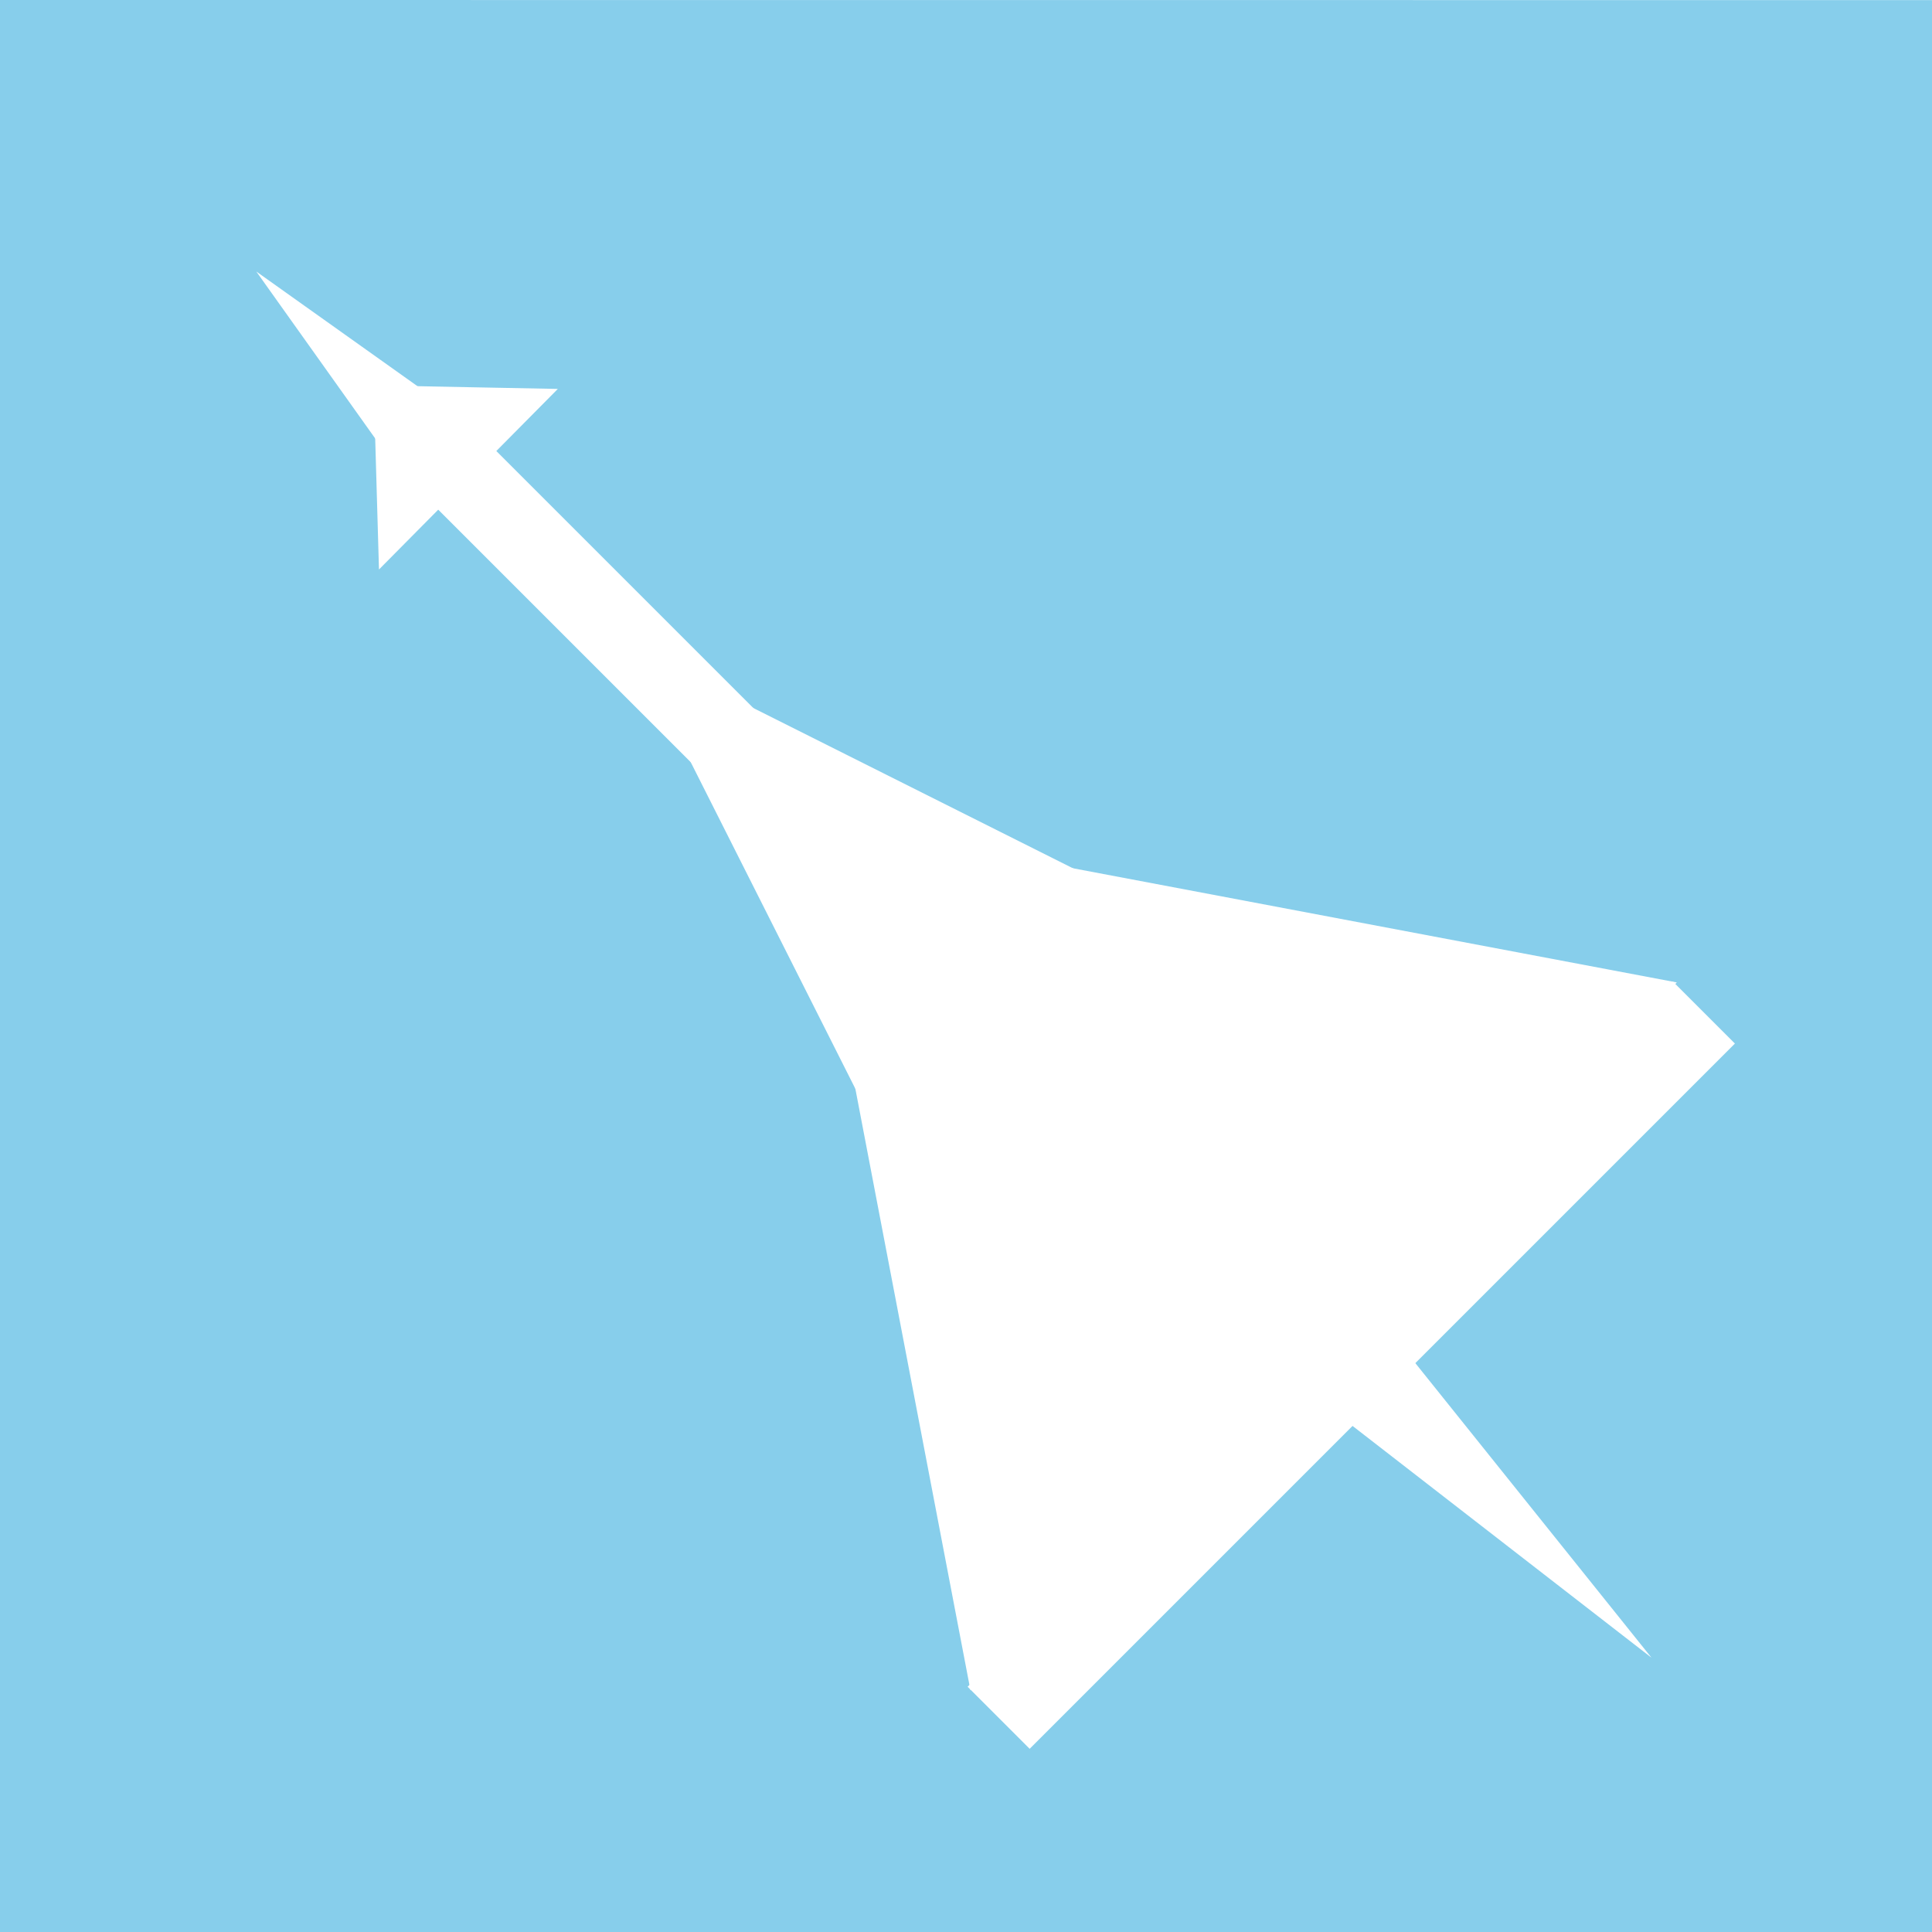
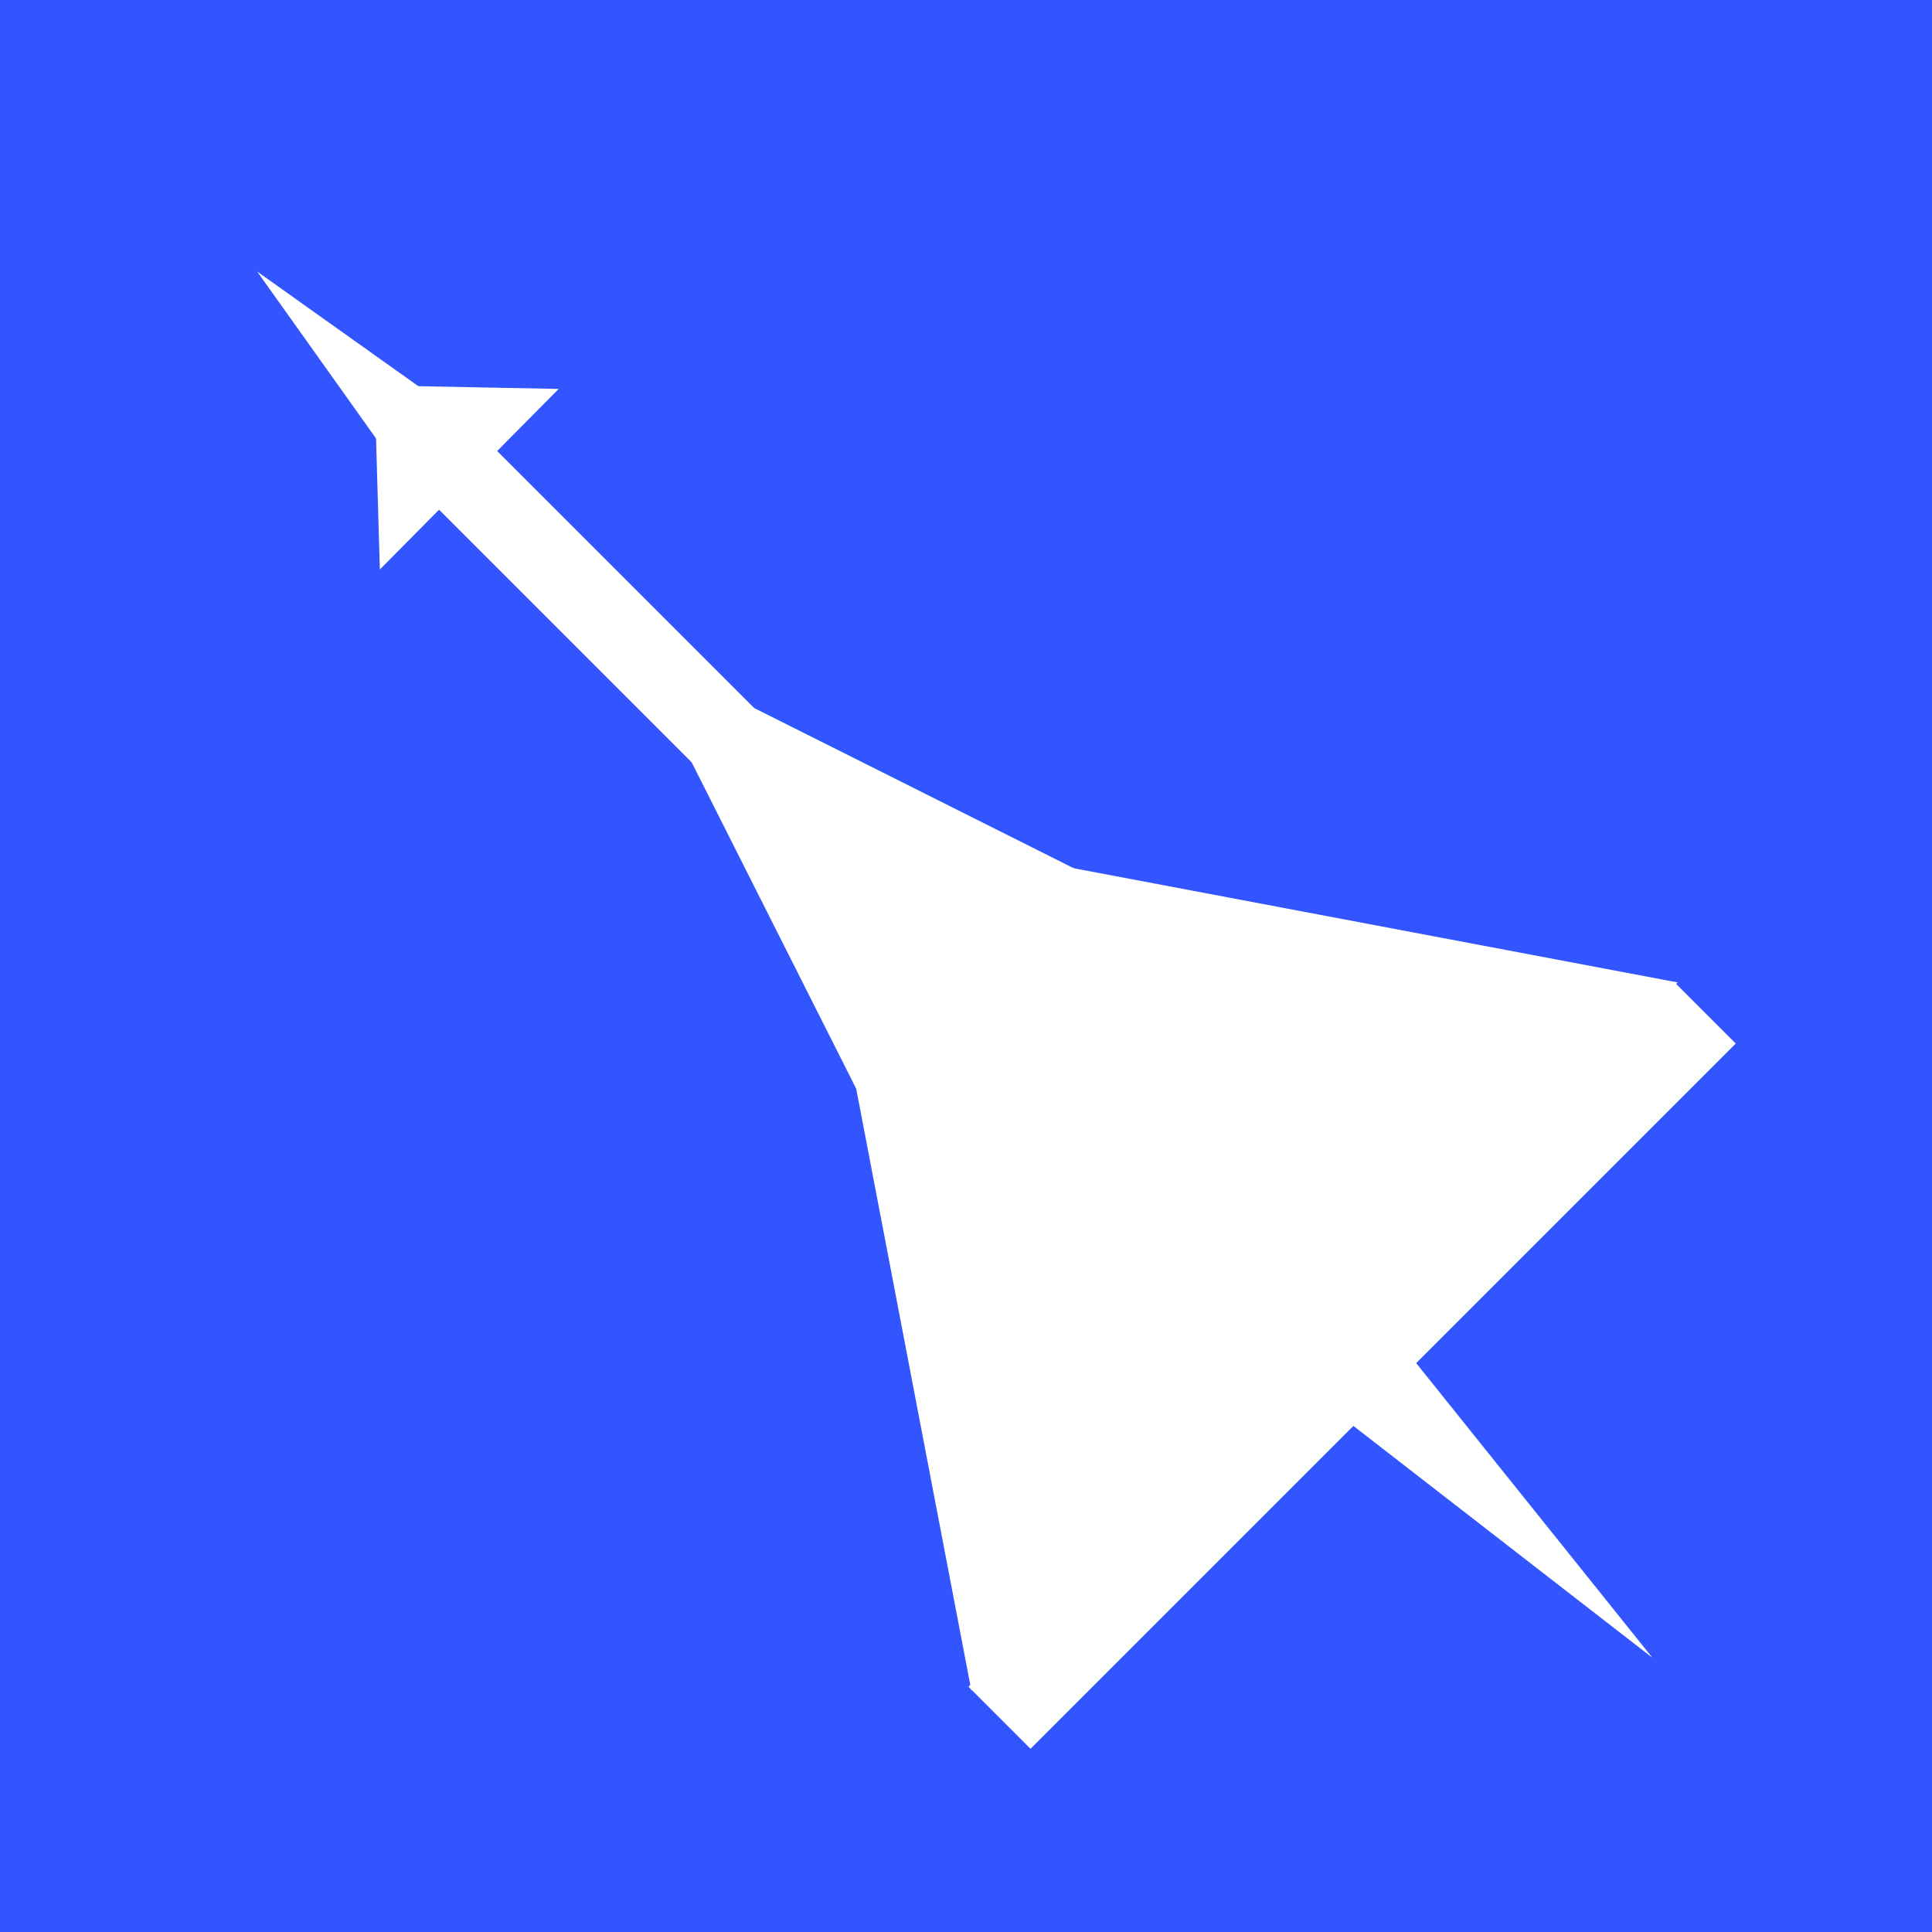
<svg xmlns="http://www.w3.org/2000/svg" xmlns:ns1="https://boxy-svg.com" viewBox="0 0 500 500">
-   <rect width="500" height="500" style="fill: rgb(135, 206, 235); paint-order: stroke markers;" transform="matrix(1, 0.000055, 0, 1, 0, 0)" />
-   <g transform="matrix(-0.707107, -0.707107, 0.707107, -0.707107, 243.262, 600.4443)">
+   <rect width="500" height="500" style="paint-order: stroke markers; fill: rgb(51, 85, 255);" transform="matrix(1, 0, 0, 1, 0, 0)" />
+   <g transform="matrix(-0.707107, -0.707107, 0.707107, -0.707107, 243.4845, 600.4444)">
    <path d="M 132.001 -69.871 L 261.408 120.326 L 2.594 120.326 L 132.001 -69.871 Z" style="fill: rgb(255, 255, 255); paint-order: fill;" transform="matrix(0.00109, 0.999999, -0.999999, 0.00109, 229.9852, 118.1025)" ns1:shape="triangle 2.594 -69.871 258.814 190.197 0.5 0 1@c476ed7b" ns1:origin="0.49992 0.499891" />
    <path d="M 28.589 -0.585 L 39.15 62.146 L 18.027 62.146 L 28.589 -0.585 Z" style="fill: rgb(255, 255, 255);" transform="matrix(0.000252, 1, -1, 0.000252, 499.4051, 221.1929)" ns1:shape="triangle 18.027 -0.585 21.123 62.731 0.5 0 1@a5ea8e10" />
    <rect x="237.062" y="239.991" width="199.035" height="20.363" style="fill: rgb(255, 255, 255); paint-order: stroke; stroke: rgb(255, 255, 255);" />
    <path d="M 50.958 -55.46 L 100.915 95.513 L 1 95.513 L 50.958 -55.46 Z" style="fill: rgb(255, 255, 255); paint-order: fill;" transform="matrix(0.00109, 0.999999, -0.999999, 0.00109, 306.6935, 198.9801)" ns1:shape="triangle 1 -55.46 99.915 150.973 0.5 0 1@b603829c" />
    <rect x="88.635" y="121.463" width="21.706" height="257.119" style="fill: rgb(255, 255, 255); paint-order: stroke; stroke: rgb(255, 255, 255);" />
    <path d="M 34.924 -1.015 L 47.826 108.044 L 22.021 108.044 L 34.924 -1.015 Z" style="fill: rgb(255, 255, 255);" transform="matrix(-0.005048, -0.999987, 0.999971, -0.008202, -7.799182, 286.3466)" ns1:shape="triangle 22.021 -1.015 25.805 109.059 0.5 0 1@3cd593c8" />
    <path d="M 425.649 493.134 L 457.369 526.421 L 393.928 526.421 L 425.649 493.134 Z" style="fill: rgb(255, 255, 255); stroke: rgb(255, 255, 255);" transform="matrix(0.004777, 0.999989, -0.999989, 0.004777, 948.0602, -177.5712)" ns1:shape="triangle 393.928 493.134 63.441 33.287 0.5 0 1@b48b2216" />
  </g>
</svg>
